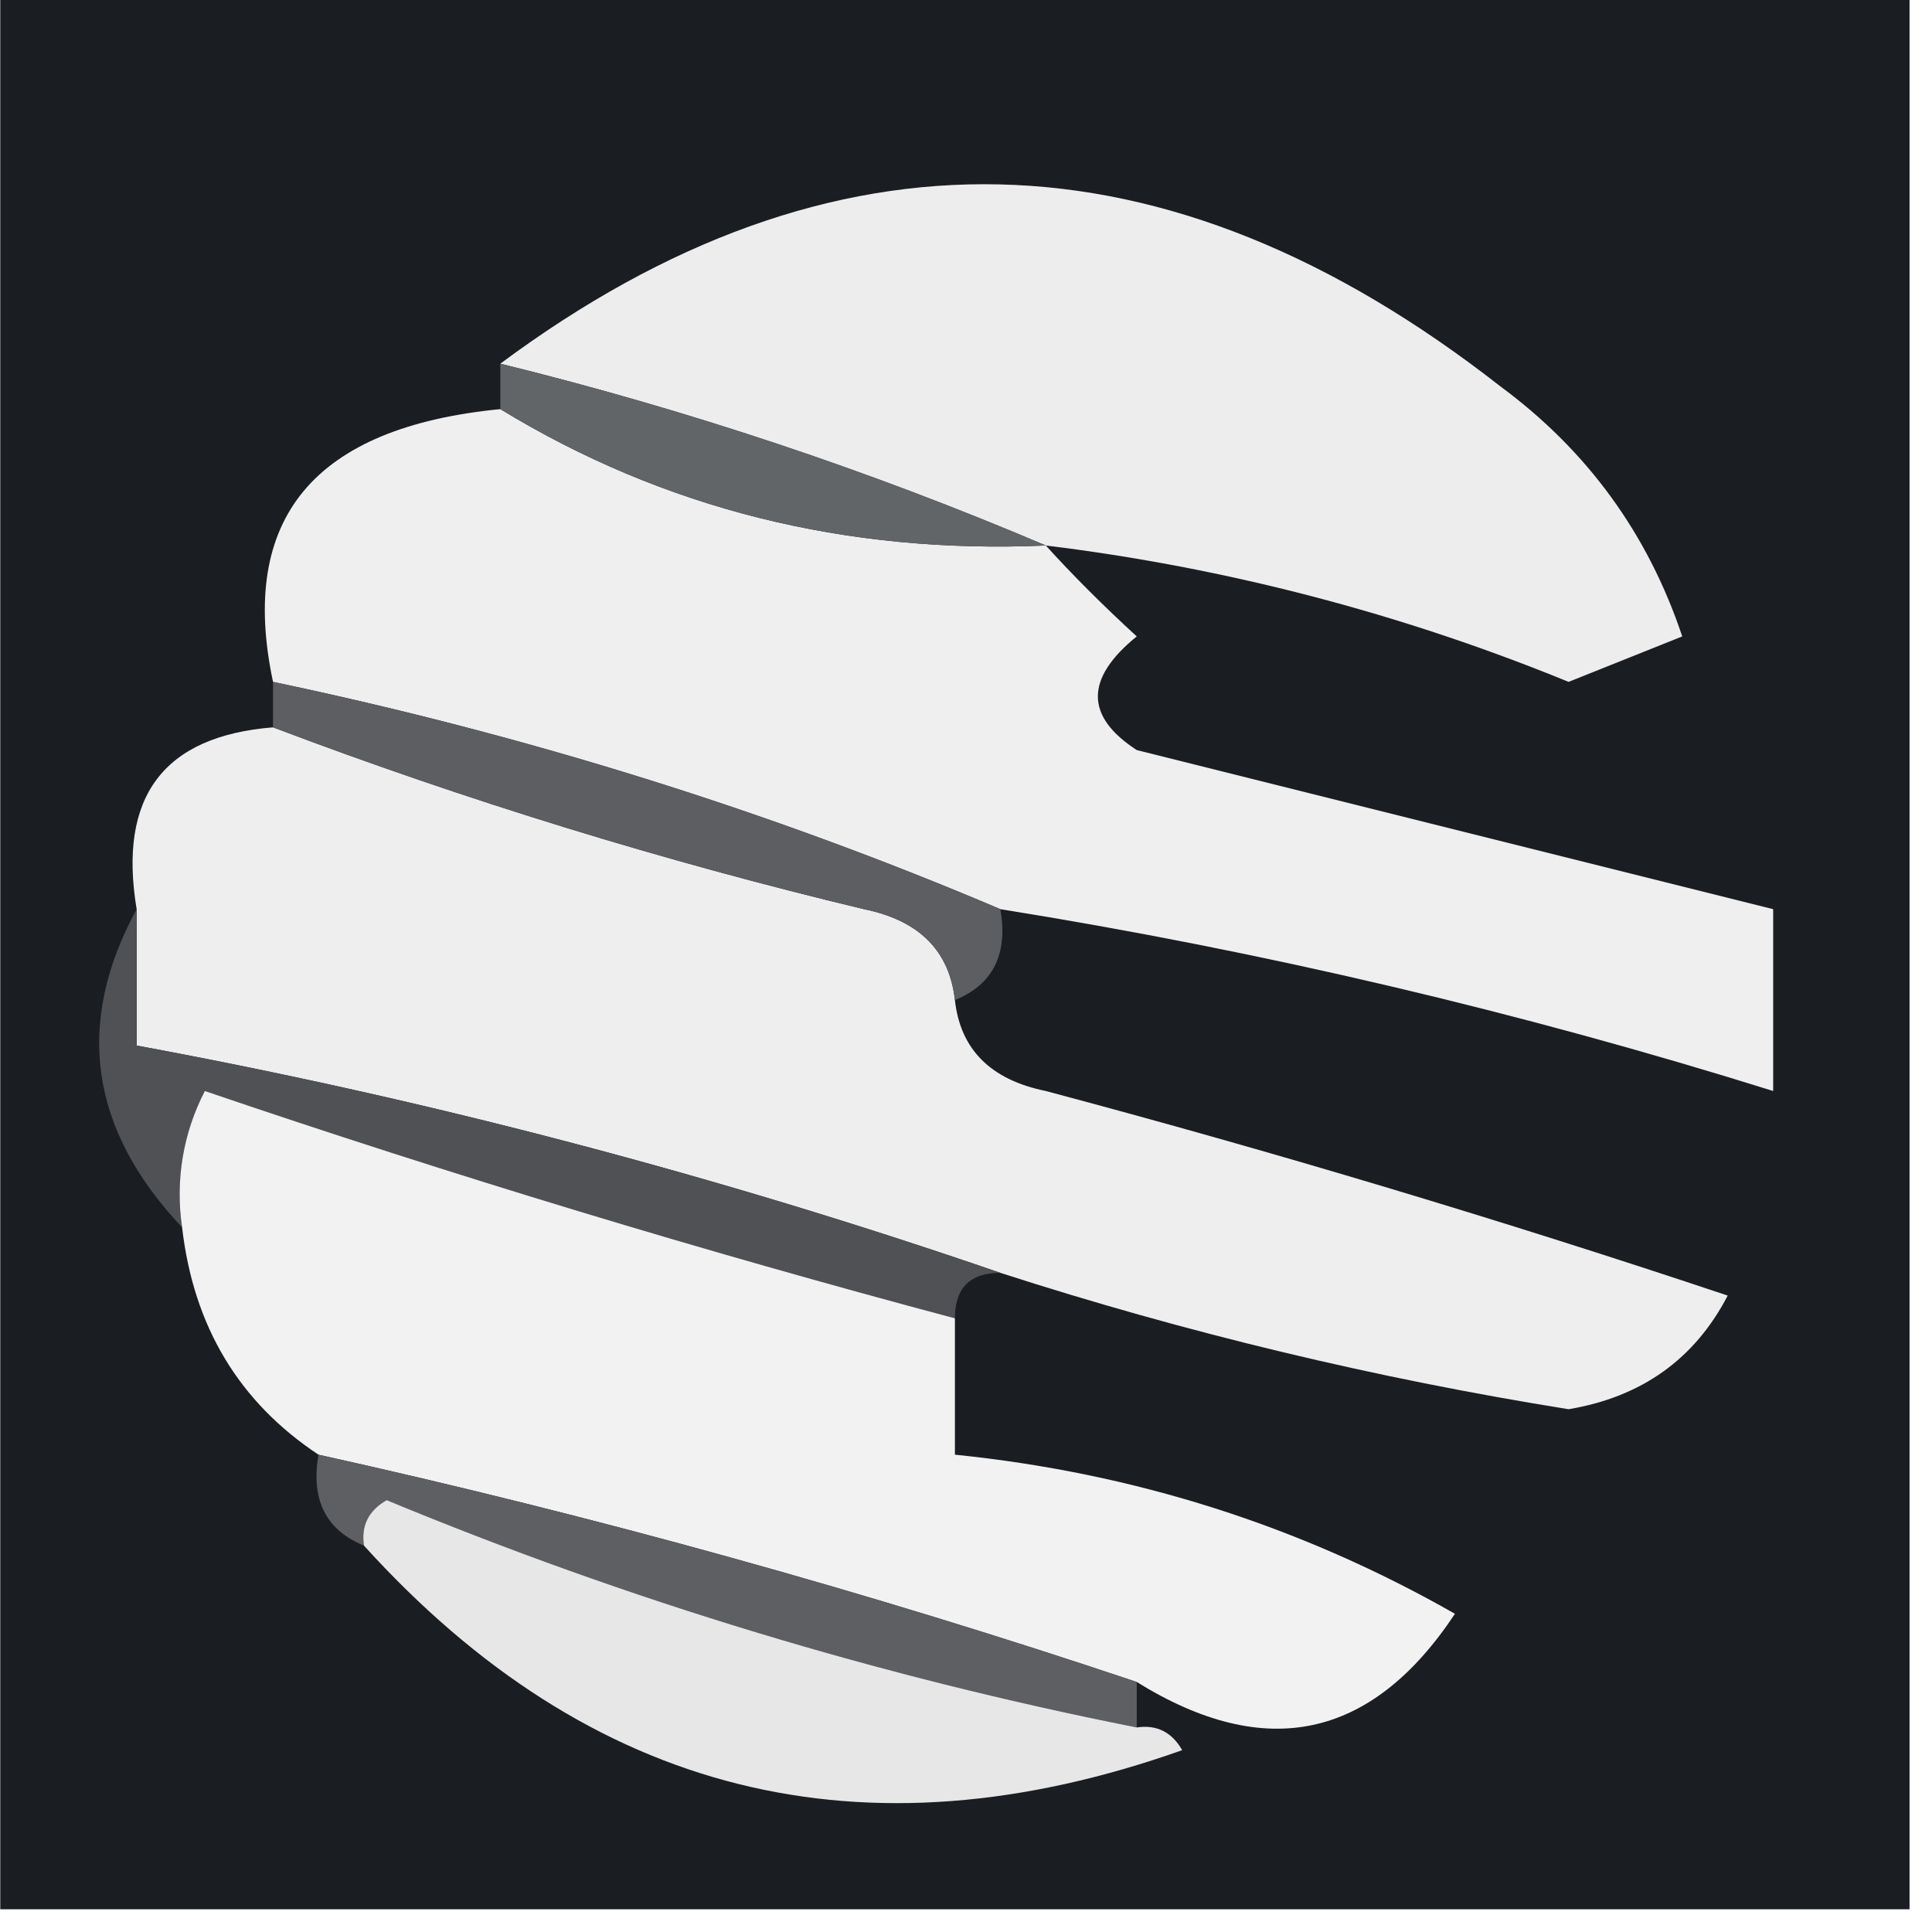
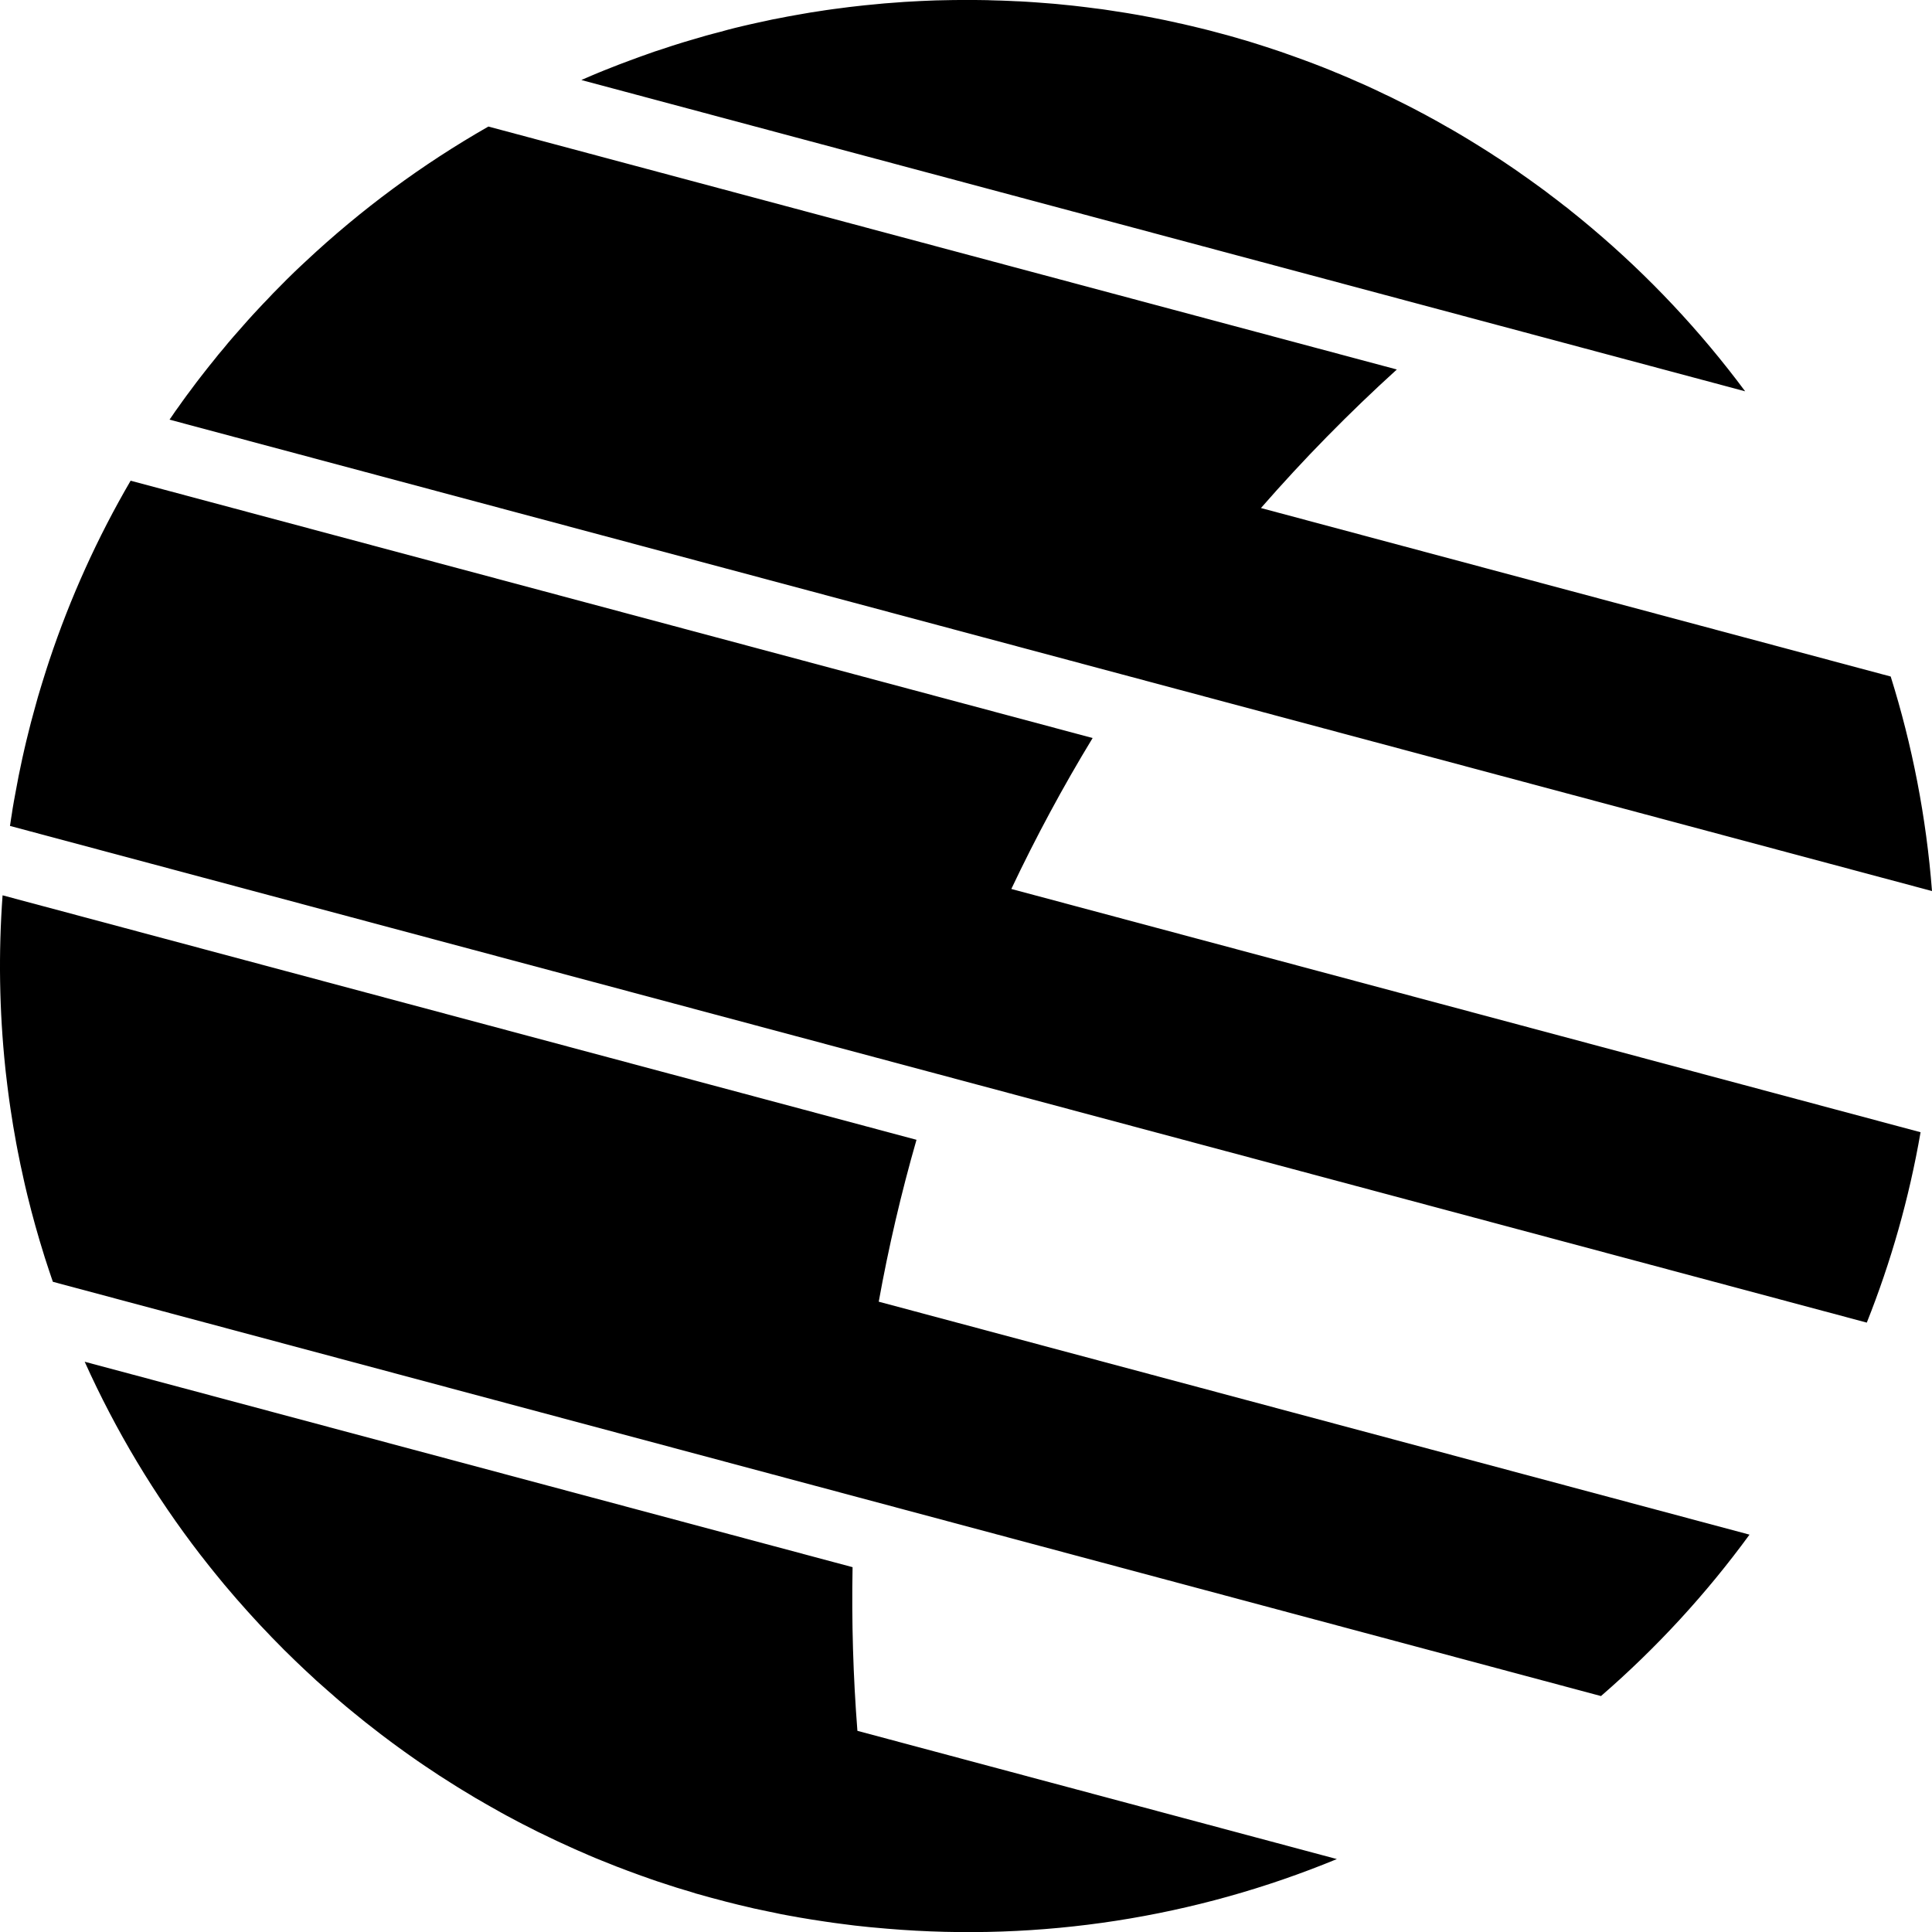
- <svg xmlns="http://www.w3.org/2000/svg" t="1710840553956" class="icon" viewBox="0 0 1024 1024" version="1.1" p-id="2078" width="128" height="128">
-   <path d="M0.143 0h1011.953v1011.953h-1011.953v-1011.953z" fill="#1A1D22" p-id="2079" />
-   <path d="M554.308 289.129a1898.376 1898.376 0 0 0-289.129-96.376c175.911-130.711 352.617-126.687 530.071 12.047 46.116 34.045 78.234 78.234 96.376 132.518l-60.235 24.094a1077.32 1077.32 0 0 0-277.082-72.282z" fill="#EDEDEE" p-id="2080" />
-   <path d="M265.179 216.847c86.691 52.814 183.067 76.908 289.129 72.282 14.216 15.709 30.286 31.756 48.188 48.188-27.467 22.287-27.467 42.382 0 60.235l337.318 84.329v96.376a2918.207 2918.207 0 0 0-409.6-96.376c-122.398-52.043-250.916-92.184-385.506-120.471-18.432-86.739 21.709-134.927 120.471-144.565z" fill="#EFEFF0" p-id="2081" />
-   <path d="M265.179 192.753a1898.376 1898.376 0 0 1 289.129 96.376c-106.062 4.626-202.439-19.468-289.129-72.282v-24.094z" fill="#626568" p-id="2082" />
-   <path d="M144.708 385.506a2590.021 2590.021 0 0 0 313.224 96.376c29.226 5.951 45.297 22.022 48.188 48.188 2.891 26.166 18.962 42.237 48.188 48.188a6047.624 6047.624 0 0 1 361.412 108.424c-17.492 33.659-45.586 53.73-84.329 60.235a2021.786 2021.786 0 0 1-301.176-72.282 3182.303 3182.303 0 0 0-457.788-120.471v-72.282c-9.927-59.585 14.167-91.702 72.282-96.376z" fill="#EEEEEF" p-id="2083" />
-   <path d="M144.708 361.412c134.59 28.286 263.108 68.427 385.506 120.471 4.144 23.901-3.903 39.948-24.094 48.188-2.891-26.166-18.962-42.237-48.188-48.188a2590.021 2590.021 0 0 1-313.224-96.376v-24.094z" fill="#5C5E62" p-id="2084" />
-   <path d="M72.426 481.882v72.282a3182.303 3182.303 0 0 1 457.788 120.471c-16.071 0-24.094 8.023-24.094 24.094a6126.773 6126.773 0 0 1-397.553-120.471 118.832 118.832 0 0 0-12.047 72.282c-49.007-51.923-57.031-108.134-24.094-168.659z" fill="#4F5155" p-id="2085" />
-   <path d="M506.12 698.729v72.282c94.931 9.638 183.284 37.755 265.035 84.329-44.092 66.5-100.304 78.547-168.659 36.141a4261.286 4261.286 0 0 0-433.694-120.471c-42.165-27.949-66.259-68.09-72.282-120.471a118.832 118.832 0 0 1 12.047-72.282 6126.773 6126.773 0 0 0 397.553 120.471z" fill="#F2F2F3" p-id="2086" />
-   <path d="M168.802 771.012a4261.286 4261.286 0 0 1 433.694 120.471v24.094a2109.392 2109.392 0 0 1-397.553-120.471c-9.614 5.493-13.613 13.541-12.047 24.094-20.191-8.24-28.238-24.287-24.094-48.188z" fill="#5D5F62" p-id="2087" />
-   <path d="M602.496 915.576c10.553-1.566 18.601 2.434 24.094 12.047-169.285 59.994-313.826 23.853-433.694-108.424-1.566-10.553 2.434-18.601 12.047-24.094a2109.392 2109.392 0 0 0 397.553 120.471z" fill="#E7E7E8" p-id="2088" />
+ <svg xmlns="http://www.w3.org/2000/svg" fill="currentColor" fill-rule="evenodd" height="1em" style="flex:none;line-height:1" viewBox="0 0 24 24" width="1em">
+   <path d="M1.052 16.916l9.539 2.552a21.007 21.007 0 00.06 2.033l5.956 1.593a11.997 11.997 0 01-5.586.865l-.18-.016-.044-.004-.084-.009-.094-.01a11.605 11.605 0 01-.157-.02l-.107-.014-.11-.016a11.962 11.962 0 01-.32-.051l-.042-.008-.075-.013-.107-.02-.07-.015-.093-.019-.075-.016-.095-.02-.097-.023-.094-.022-.068-.017-.088-.022-.09-.024-.095-.025-.082-.023-.109-.03-.062-.02-.084-.025-.093-.028-.105-.034-.058-.019-.08-.026-.09-.031-.066-.024a6.293 6.293 0 01-.044-.015l-.068-.025-.101-.037-.057-.022-.08-.03-.087-.035-.088-.035-.079-.032-.095-.04-.063-.028-.063-.027a5.655 5.655 0 01-.041-.018l-.066-.03-.103-.047-.052-.024-.096-.046-.062-.03-.084-.04-.086-.044-.093-.047-.052-.027-.103-.055-.057-.03-.058-.032a6.49 6.49 0 01-.046-.026l-.094-.053-.06-.034-.051-.03-.072-.041-.082-.05-.093-.056-.052-.032-.084-.053-.061-.039-.079-.05-.07-.047-.053-.035a7.785 7.785 0 01-.054-.036l-.044-.03-.044-.03a6.066 6.066 0 01-.04-.028l-.057-.04-.076-.054-.069-.05-.074-.054-.056-.042-.076-.057-.076-.059-.086-.067-.045-.035-.064-.052-.074-.06-.089-.073-.046-.039-.046-.039a7.516 7.516 0 01-.043-.037l-.045-.04-.061-.053-.07-.062-.068-.06-.062-.058-.067-.062-.053-.05-.088-.084a13.28 13.28 0 01-.099-.097l-.029-.028-.041-.042-.069-.07-.05-.051-.05-.053a6.457 6.457 0 01-.168-.179l-.08-.088-.062-.07-.071-.08-.042-.049-.053-.062-.058-.068-.046-.056a7.175 7.175 0 01-.027-.033l-.045-.055-.066-.082-.041-.052-.05-.064-.02-.025a11.99 11.99 0 01-1.44-2.402zm-1.02-5.794l11.353 3.037a20.468 20.468 0 00-.469 2.011l10.817 2.894a12.076 12.076 0 01-1.845 2.005L.657 15.923l-.016-.046-.035-.104a11.965 11.965 0 01-.05-.153l-.007-.023a11.896 11.896 0 01-.207-.741l-.03-.126-.018-.08-.021-.097-.018-.081-.018-.09-.017-.084-.018-.094c-.026-.141-.05-.283-.071-.426l-.017-.118-.011-.083-.013-.102a12.01 12.01 0 01-.019-.161l-.005-.047a12.12 12.12 0 01-.034-2.145zm1.593-5.15l11.948 3.196c-.368.605-.705 1.231-1.01 1.875l11.295 3.022c-.142.82-.368 1.612-.668 2.365l-11.55-3.09L.124 10.26l.015-.1.008-.049.01-.067.015-.087.018-.098c.026-.148.056-.295.088-.442l.028-.124.02-.085.024-.097c.022-.09.045-.18.07-.268l.028-.102.023-.083.03-.1.025-.082.03-.096.026-.082.031-.095a11.896 11.896 0 011.01-2.232zm4.442-4.4L17.352 4.59a20.77 20.77 0 00-1.688 1.721l7.823 2.093c.267.852.442 1.744.513 2.665L2.106 5.213l.045-.065.027-.04.04-.055.046-.065.055-.076.054-.072.064-.086.05-.065.057-.073.055-.07.06-.074.055-.069.065-.077.054-.066.066-.077.053-.06.072-.082.053-.06.067-.074.054-.058.073-.078.058-.06.063-.067.168-.17.1-.098.059-.056.076-.071a12.084 12.084 0 012.272-1.677zM12.017 0h.097l.082.001.069.001.054.002.068.002.046.001.076.003.047.002.06.003.054.002.087.005.105.007.144.011.088.007.044.004.077.008.082.008.047.005.102.012.05.006.108.014.081.01.042.006.065.01.207.032.07.012.065.011.14.026.092.018.11.022.046.01.075.016.041.01L14.7.3l.042.01.065.015.049.012.071.017.096.024.112.03.113.03.113.032.05.015.07.02.078.024.073.023.05.016.05.016.076.025.099.033.102.036.048.017.064.023.093.034.11.041.116.045.1.04.047.02.06.024.041.018.063.026.04.018.057.025.11.048.1.046.074.035.075.036.06.028.092.046.091.045.102.052.053.028.049.026.046.024.06.033.041.022.052.029.088.05.106.06.087.051.057.034.053.032.096.059.088.055.098.062.036.024.064.041.084.056.04.027.062.042.062.043.023.017c.054.037.108.075.161.114l.083.06.065.048.056.043.086.065.082.064.04.03.05.041.086.069.079.065.085.071c.712.6 1.353 1.283 1.909 2.031L7.222.994l.062-.027.065-.028.081-.034.086-.035c.113-.045.227-.09.341-.131l.096-.035.093-.033.084-.03.096-.031c.087-.03.176-.058.264-.085l.091-.027.086-.025.102-.03.085-.023.1-.026L9.04.37l.09-.023.091-.022.095-.022.09-.02.098-.021.091-.02.095-.018.092-.018.1-.018.091-.016.098-.017.092-.014.097-.015.092-.013.102-.013.091-.012.105-.012.09-.01.105-.01c.093-.01.186-.018.28-.024l.106-.008.09-.005.11-.006.093-.004.1-.004.097-.002.099-.002.197-.002z" />
</svg>
